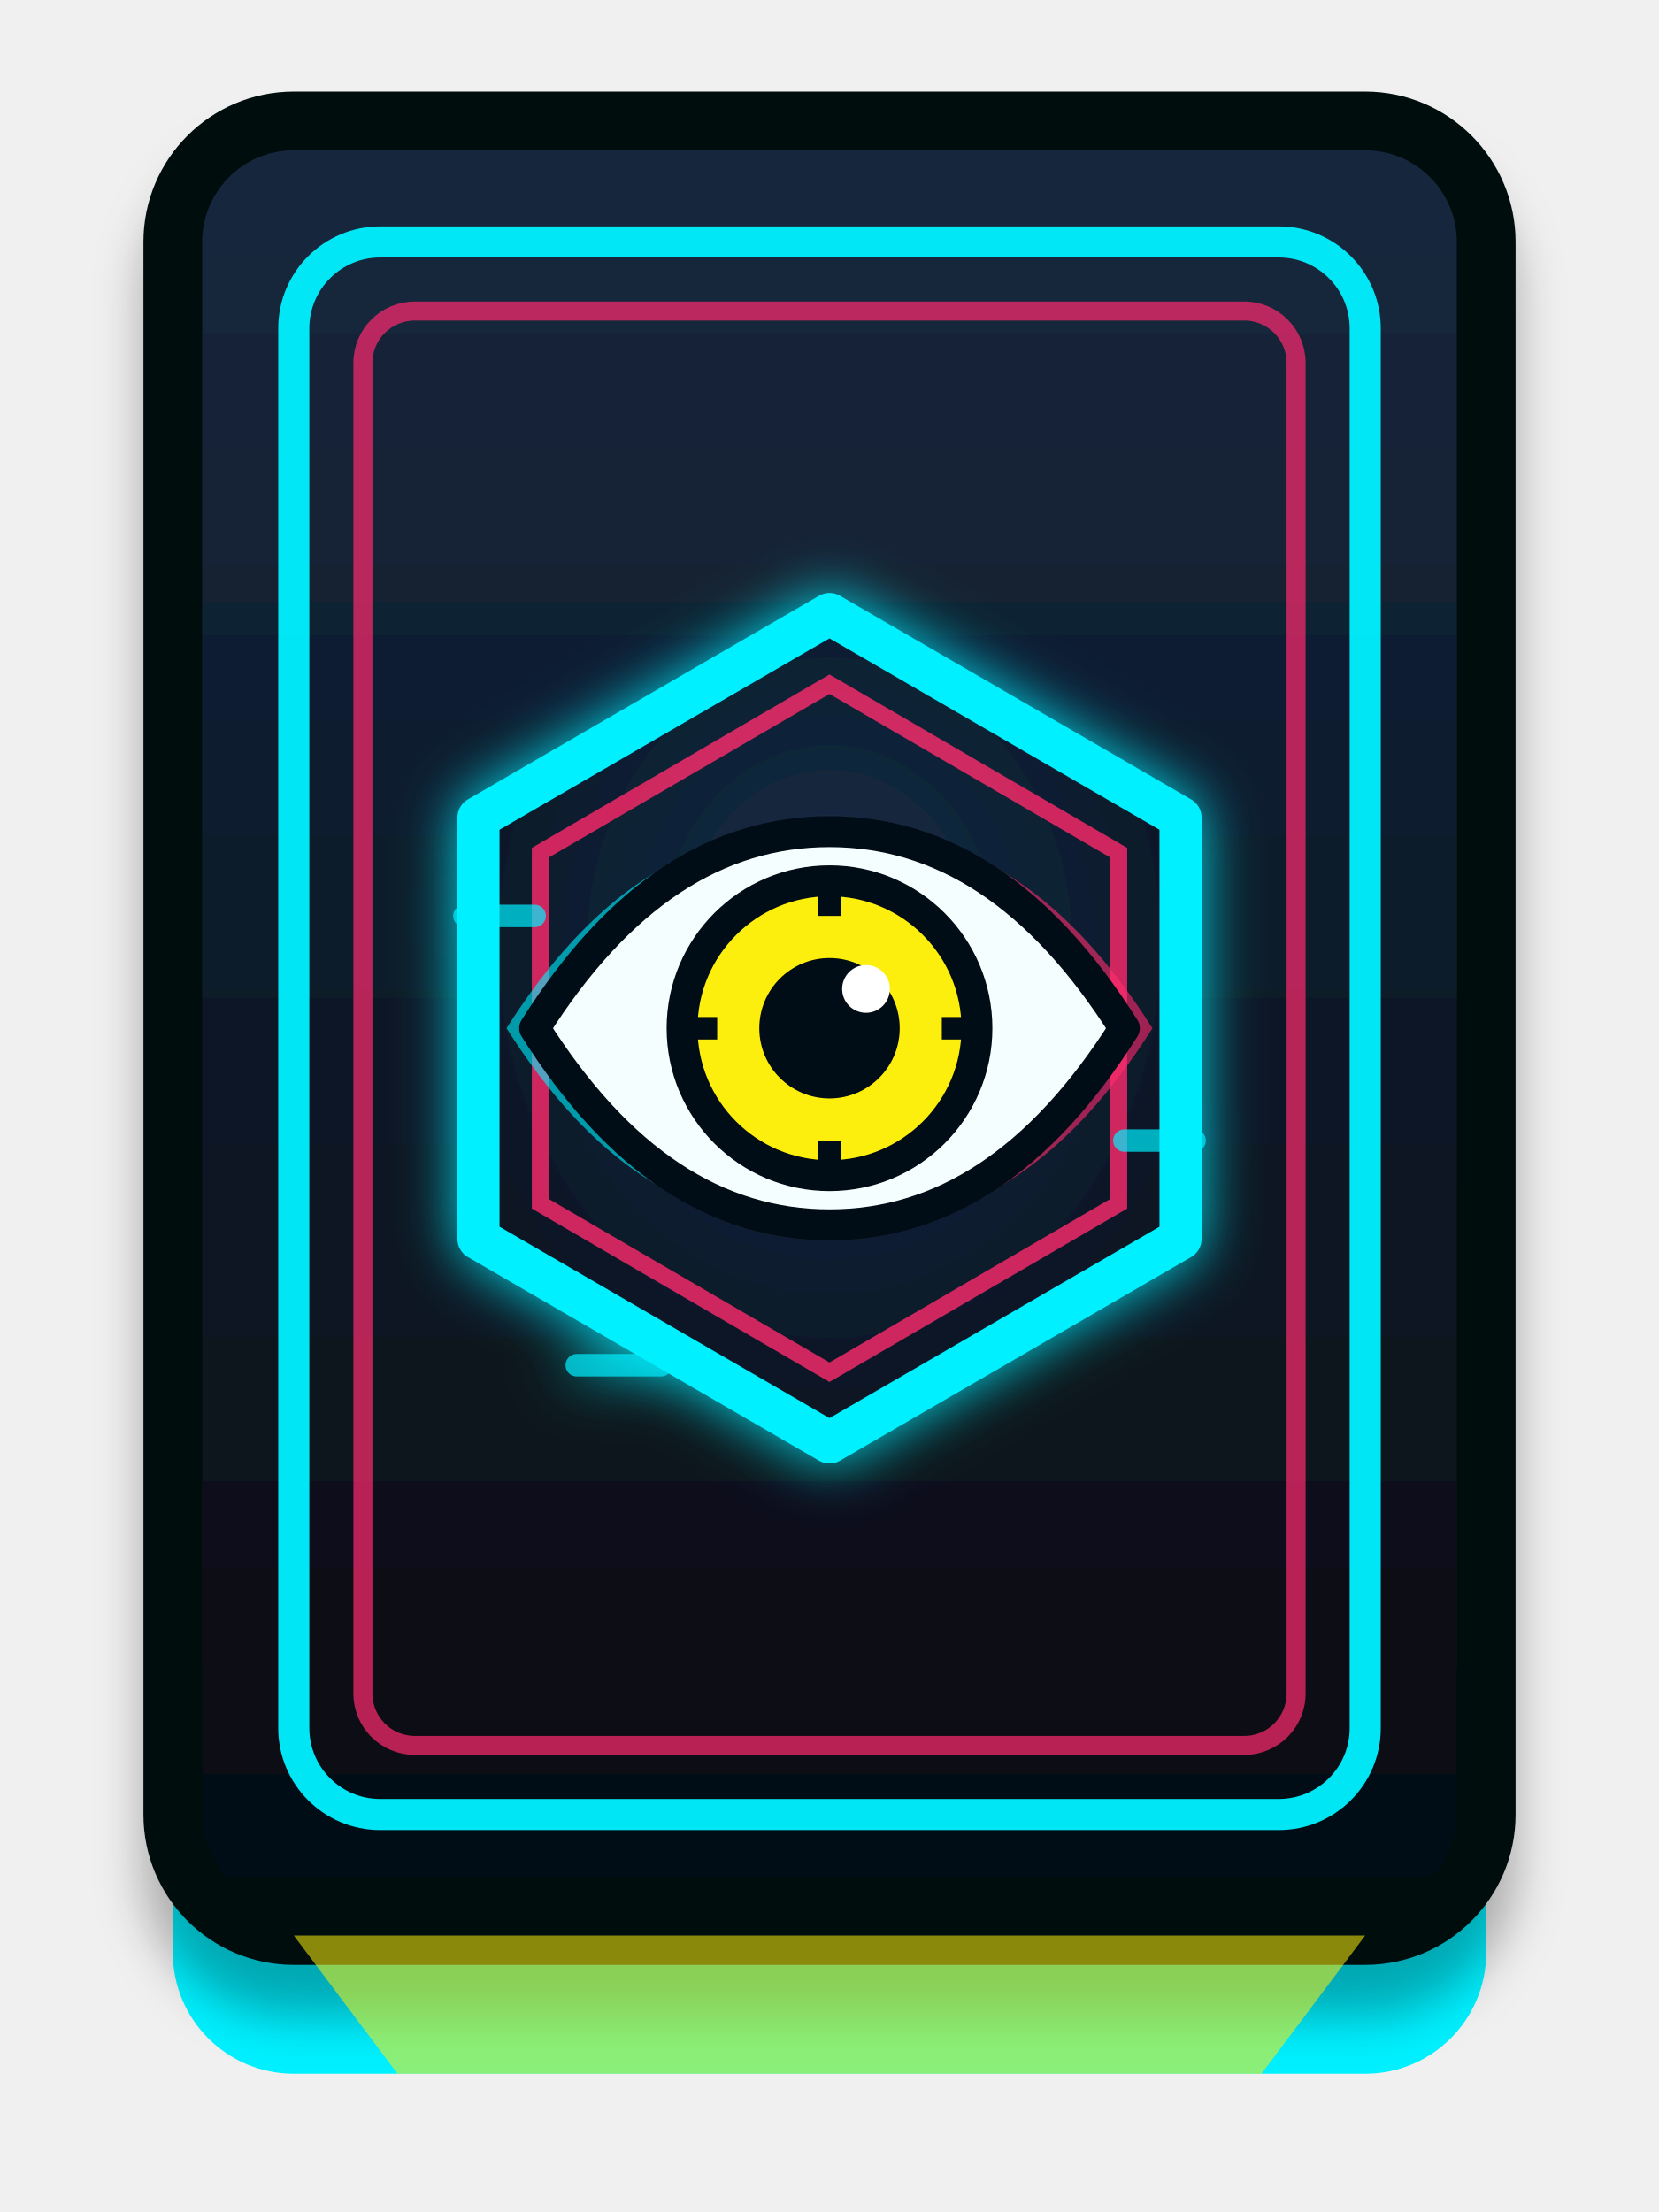
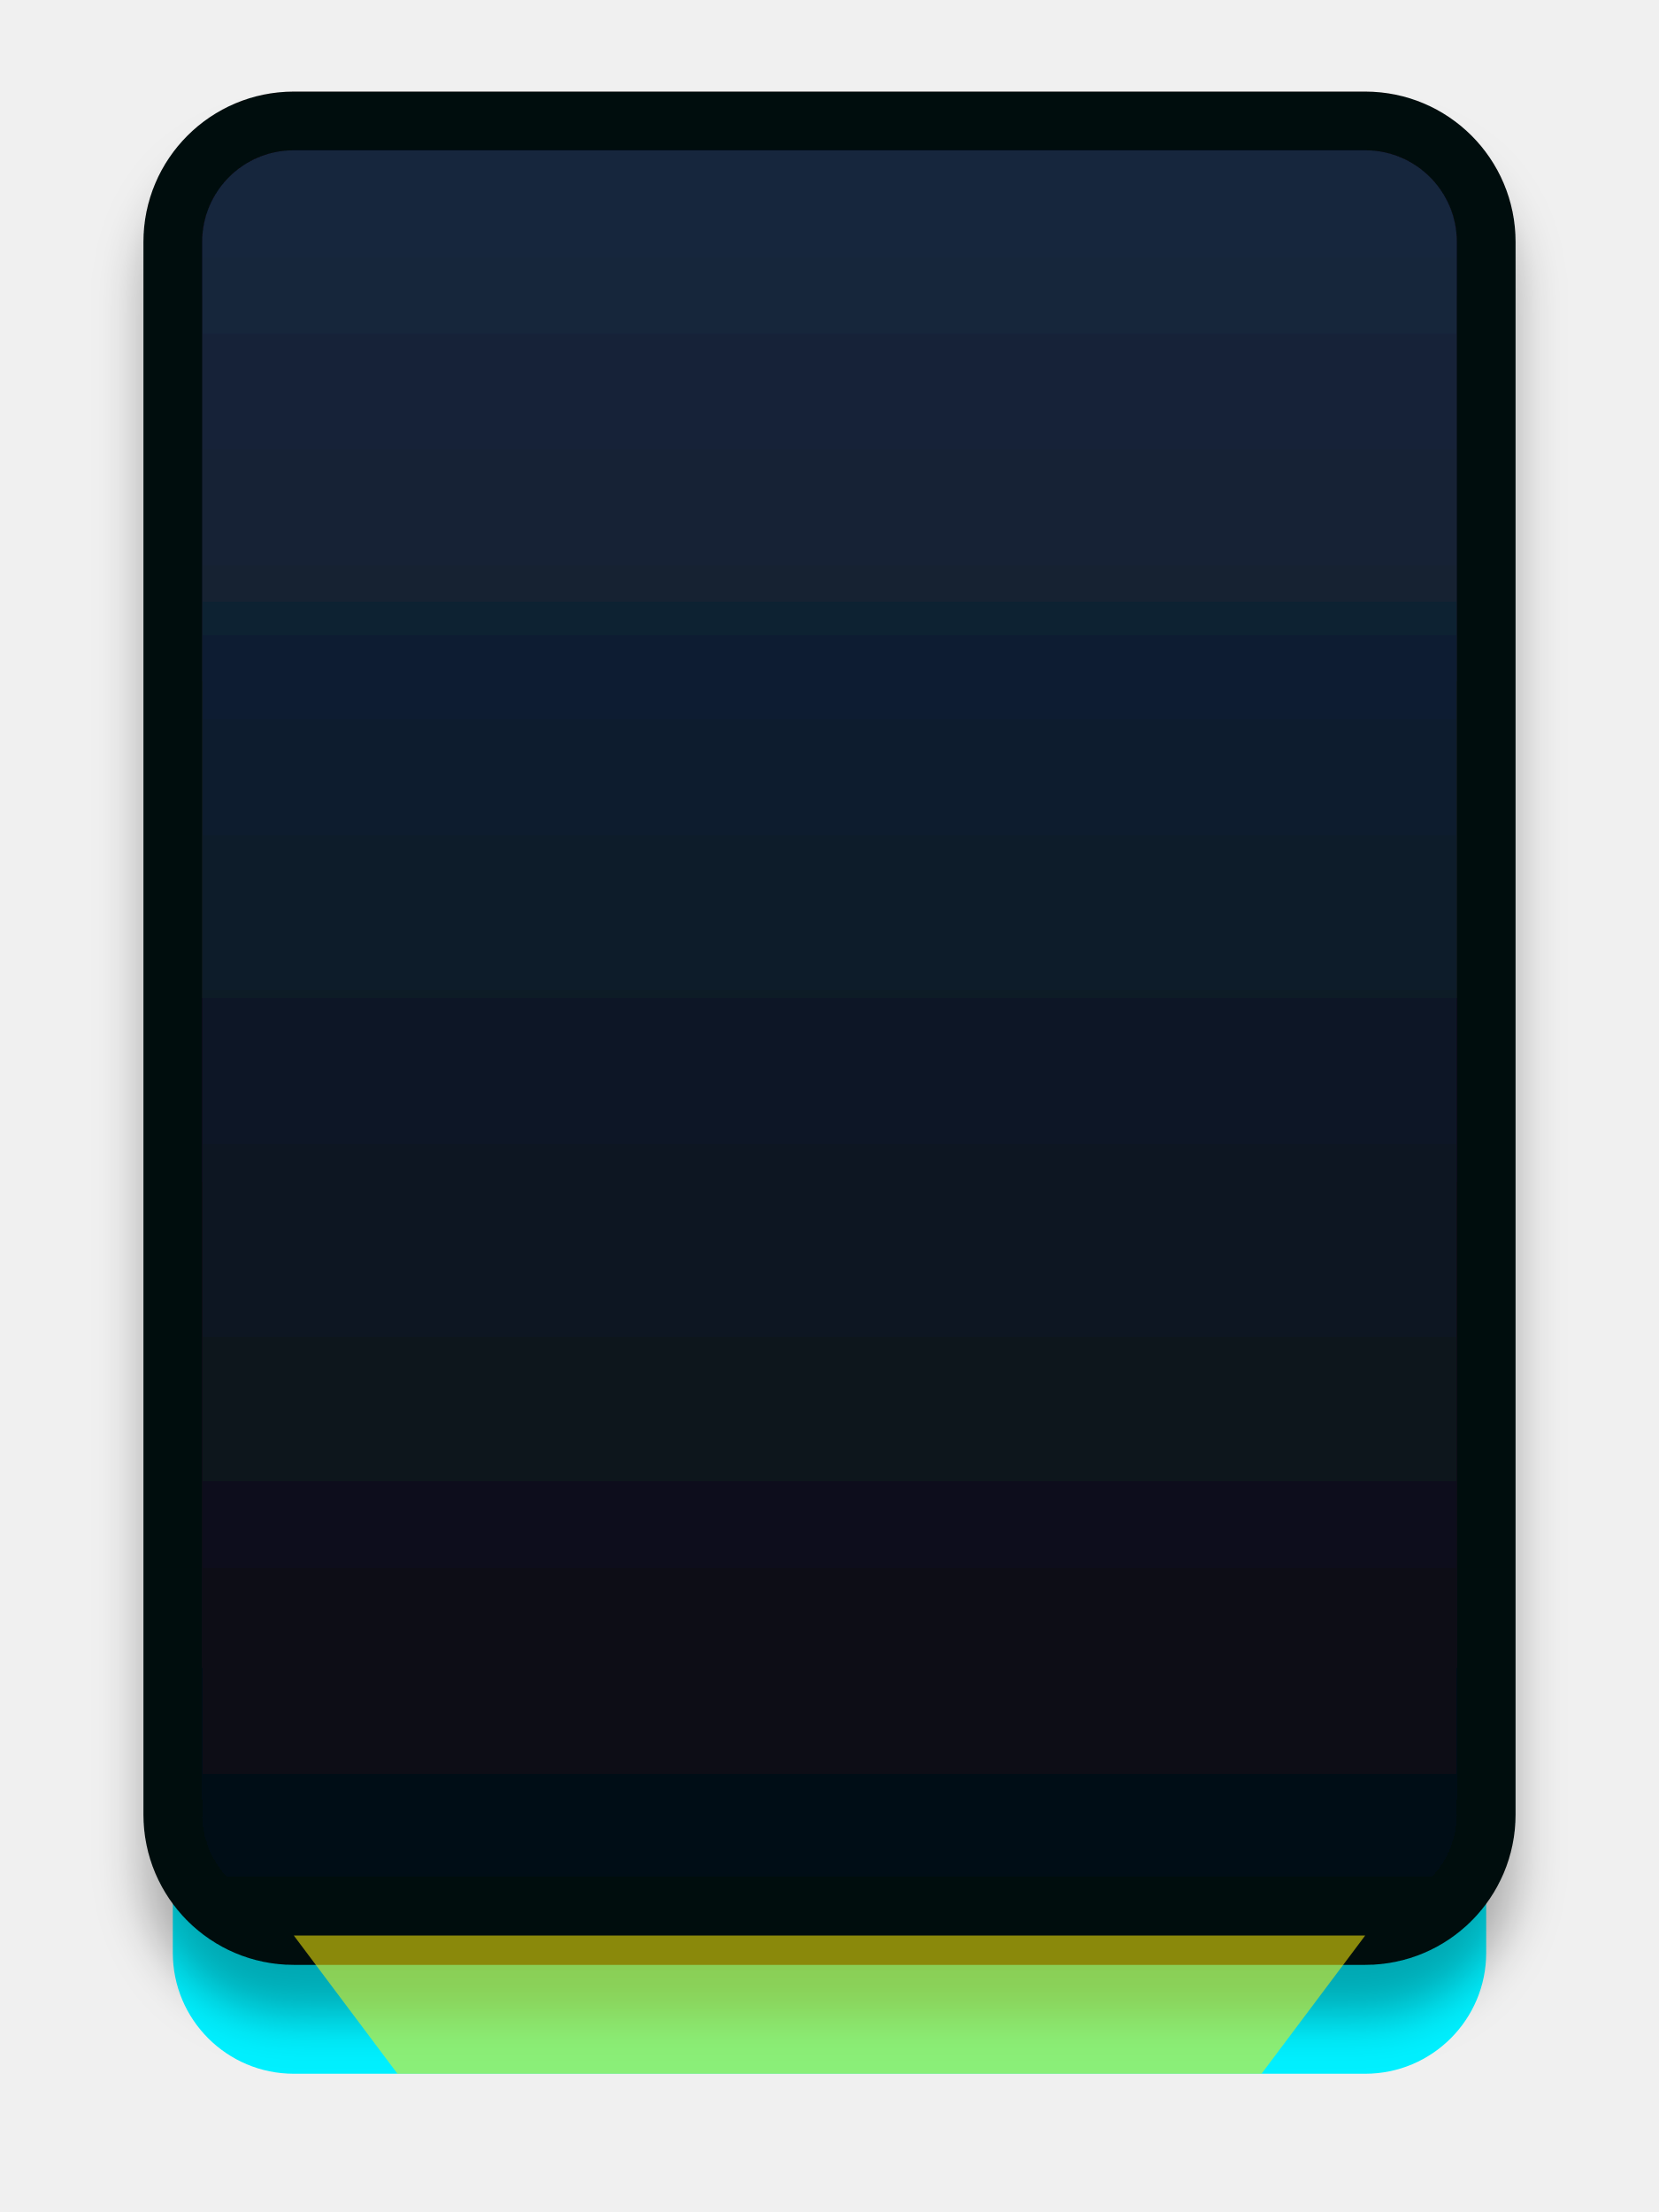
<svg xmlns="http://www.w3.org/2000/svg" viewBox="0 0 96 128" role="img" aria-label="Reverso cyberpunk">
  <defs>
    <linearGradient id="face" x1="0" x2="0" y1="0" y2="1">
      <stop offset="0" stop-color="#f7ffff" />
      <stop offset="1" stop-color="#dffbff" />
    </linearGradient>
    <linearGradient id="backbody" x1="0" x2="0" y1="0" y2="1">
      <stop offset="0" stop-color="#16283f" />
      <stop offset="1" stop-color="#050a10" />
    </linearGradient>
    <filter id="shadow" x="-18%" y="-18%" width="136%" height="146%">
      <feDropShadow dx="0" dy="3" stdDeviation="1.4" flood-color="#050a10" flood-opacity=".30" />
    </filter>
    <filter id="glow" x="-45%" y="-45%" width="190%" height="190%">
      <feDropShadow dx="0" dy="0" stdDeviation="2" flood-color="#00f0ff" flood-opacity=".9" />
    </filter>
  </defs>
  <rect x="10" y="7" width="76" height="113" rx="7" fill="#00f0ff" />
  <rect x="10" y="7" width="76" height="105" rx="7" fill="url(#backbody)" stroke="#050a10" stroke-width="3.4" filter="url(#shadow)" />
  <path d="M17 112h62l-6 8H23z" fill="#fcee0a" opacity=".55" />
-   <rect x="17" y="14" width="62" height="91" rx="5" fill="none" stroke="#00f0ff" stroke-width="1.8" opacity=".95" />
-   <rect x="21" y="18" width="54" height="83" rx="3" fill="none" stroke="#ff2a6d" stroke-width="1.1" opacity=".7" />
-   <g transform="translate(22 33.5) scale(0.8125)">
-     <g filter="url(#glow)">
-       <defs>
-         <radialGradient id="emb-bg" cx=".5" cy=".4" r=".8">
-           <stop offset="0" stop-color="#16304a" />
-           <stop offset="1" stop-color="#050a12" />
-         </radialGradient>
-       </defs>
-       <path d="M32 2.5 57 17v30L32 61.5 7 47V17Z" fill="url(#emb-bg)" stroke="#00f0ff" stroke-width="3" stroke-linejoin="round" />
-       <path d="M32 7.5 52.6 19.5v25L32 56.5 11.4 44.5v-25Z" fill="none" stroke="#ff2a6d" stroke-width="1.2" opacity=".8" />
-       <path d="M11 32c6-9.5 13-14 21-14s15 4.500 21 14c-6 9.500-13 14-21 14S17 41.500 11 32Z" fill="#00f0ff" opacity=".6" transform="translate(-2 0)" />
-       <path d="M11 32c6-9.5 13-14 21-14s15 4.500 21 14c-6 9.500-13 14-21 14S17 41.500 11 32Z" fill="#ff2a6d" opacity=".6" transform="translate(2 0)" />
-       <path d="M11 32c6-9.5 13-14 21-14s15 4.500 21 14c-6 9.500-13 14-21 14S17 41.500 11 32Z" fill="#f4feff" stroke="#050a12" stroke-width="2.2" stroke-linejoin="round" />
-       <circle cx="32" cy="32" r="10.5" fill="#fcee0a" stroke="#050a12" stroke-width="2.2" />
-       <circle cx="32" cy="32" r="5" fill="#050a12" />
-       <path d="M32 24v-3M32 43v-3M24 32h-3M43 32h-3" stroke="#050a12" stroke-width="1.6" />
-       <circle cx="34.6" cy="29.2" r="1.7" fill="#fff" />
-       <path d="M6 24h5M53 40h5M14 56h6" stroke="#00f0ff" stroke-width="1.6" stroke-linecap="round" opacity=".7" />
-     </g>
-   </g>
</svg>
